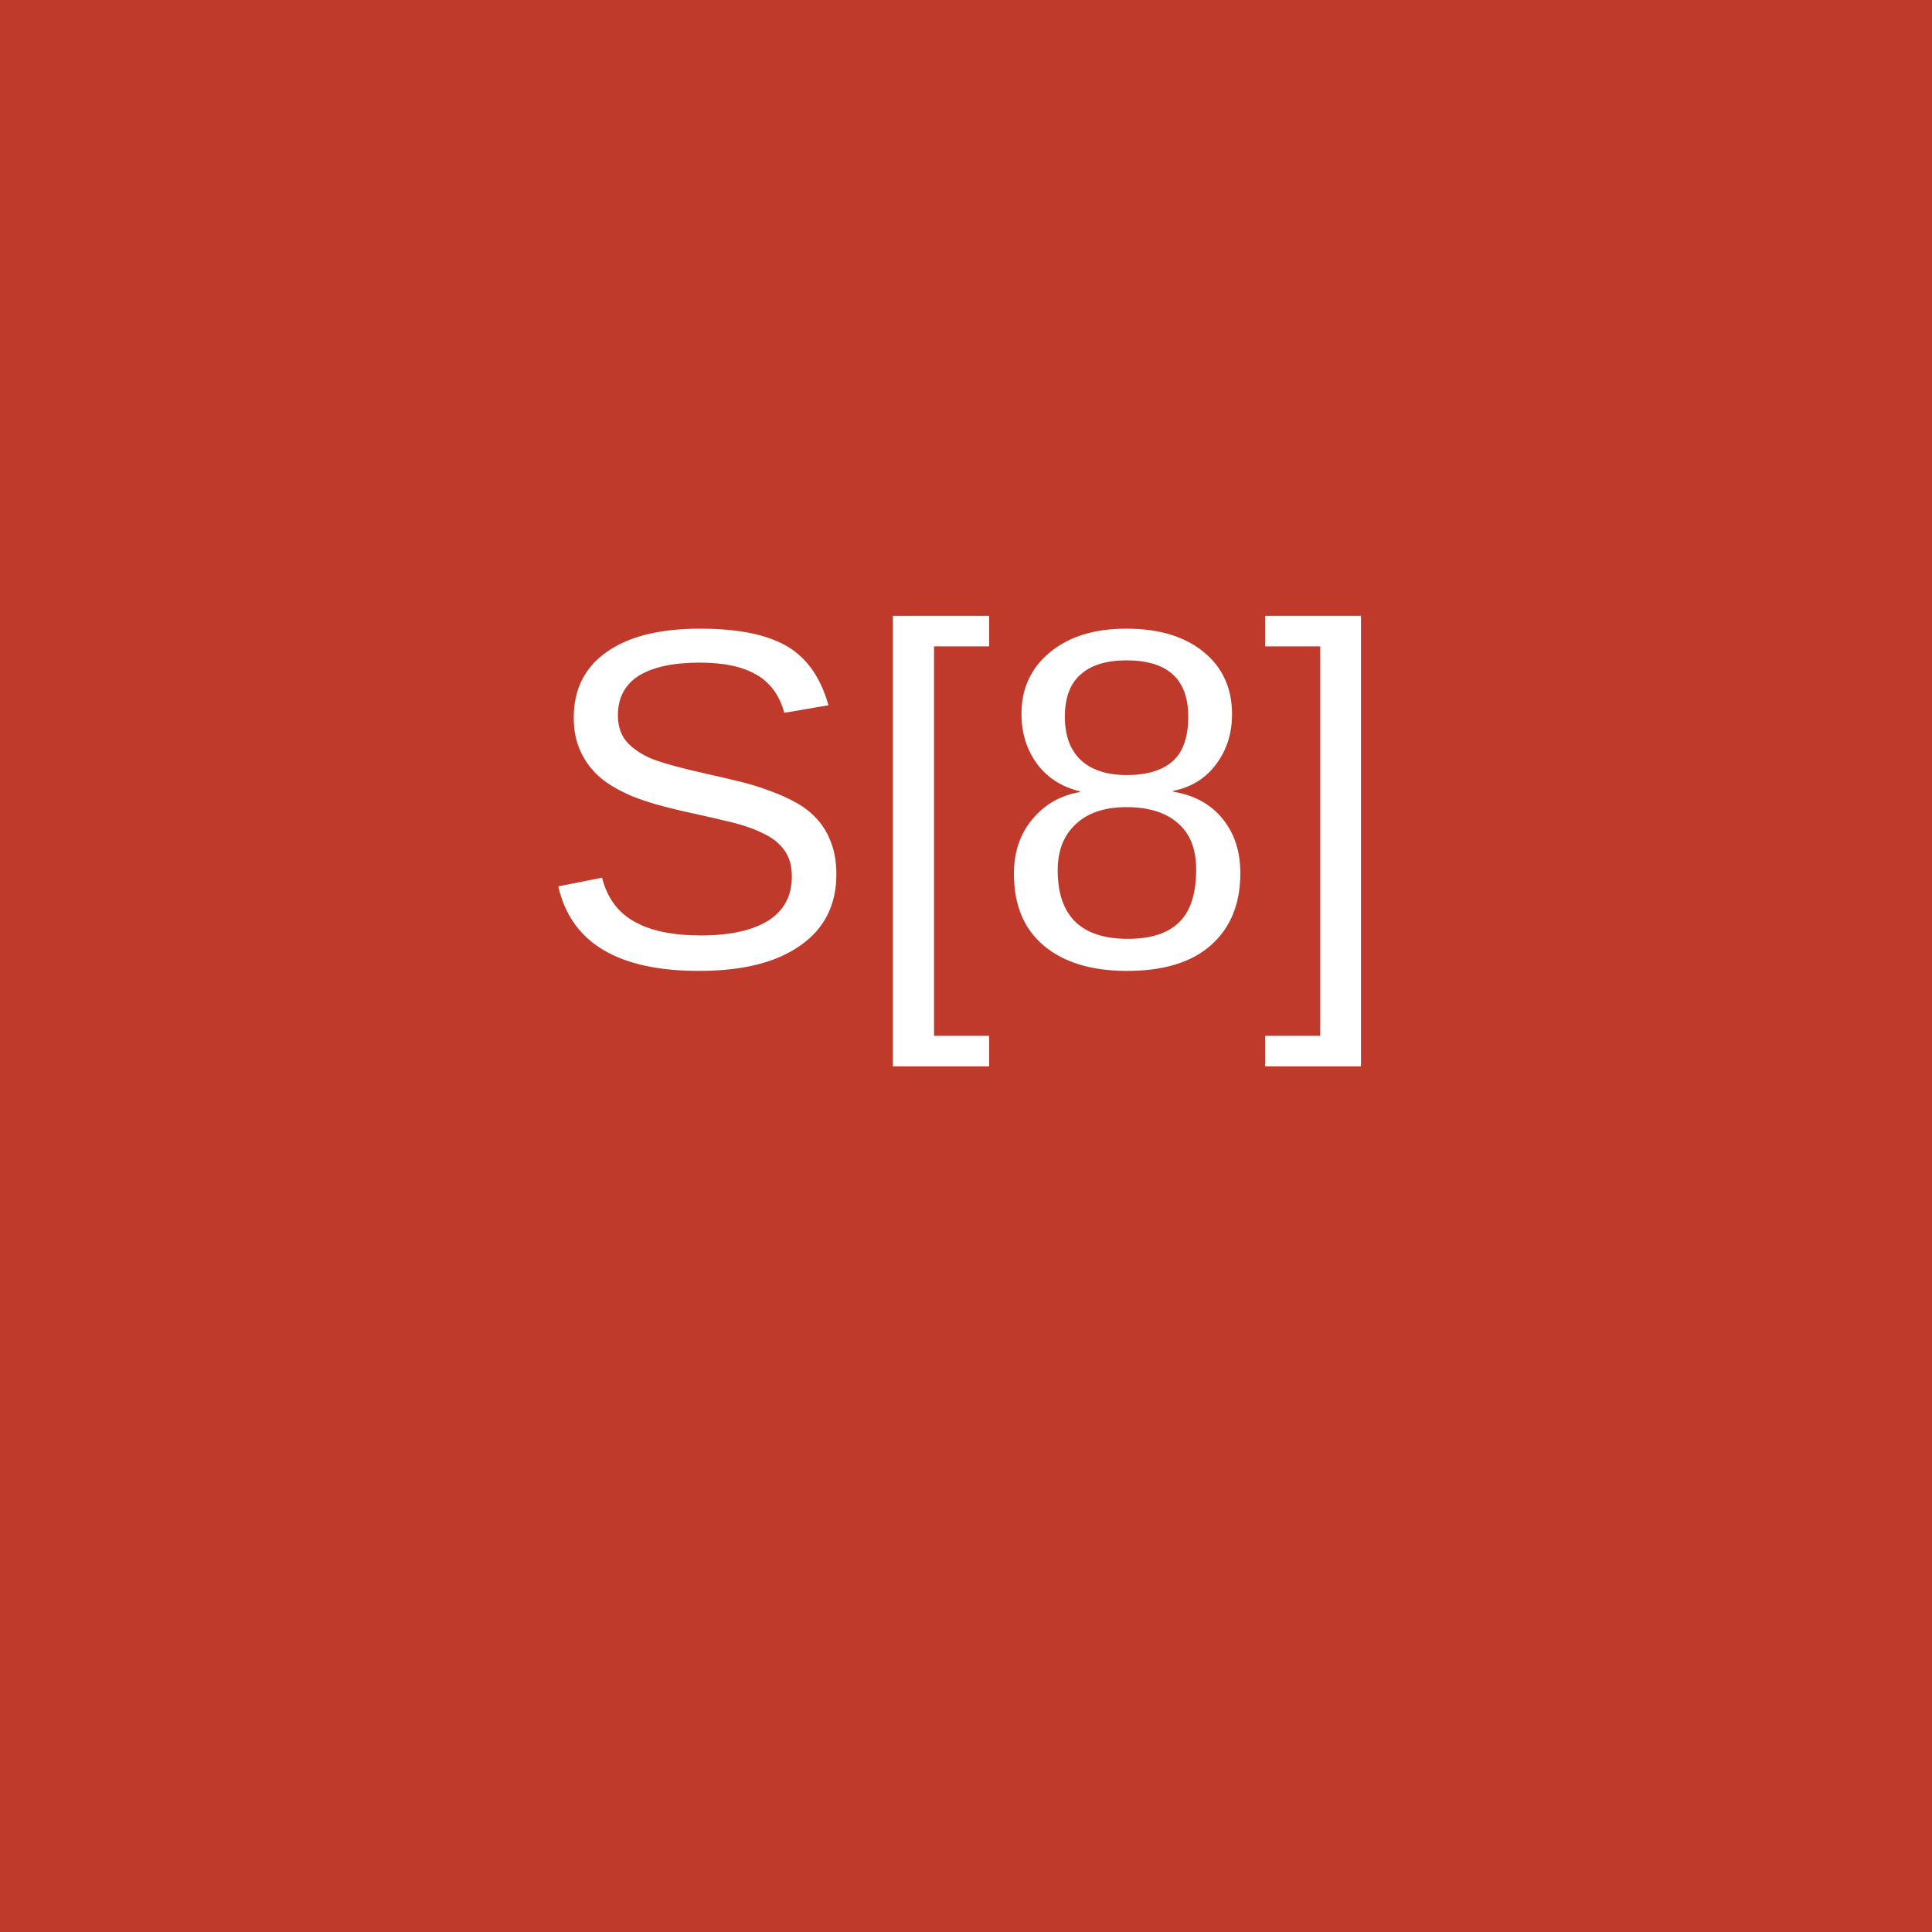
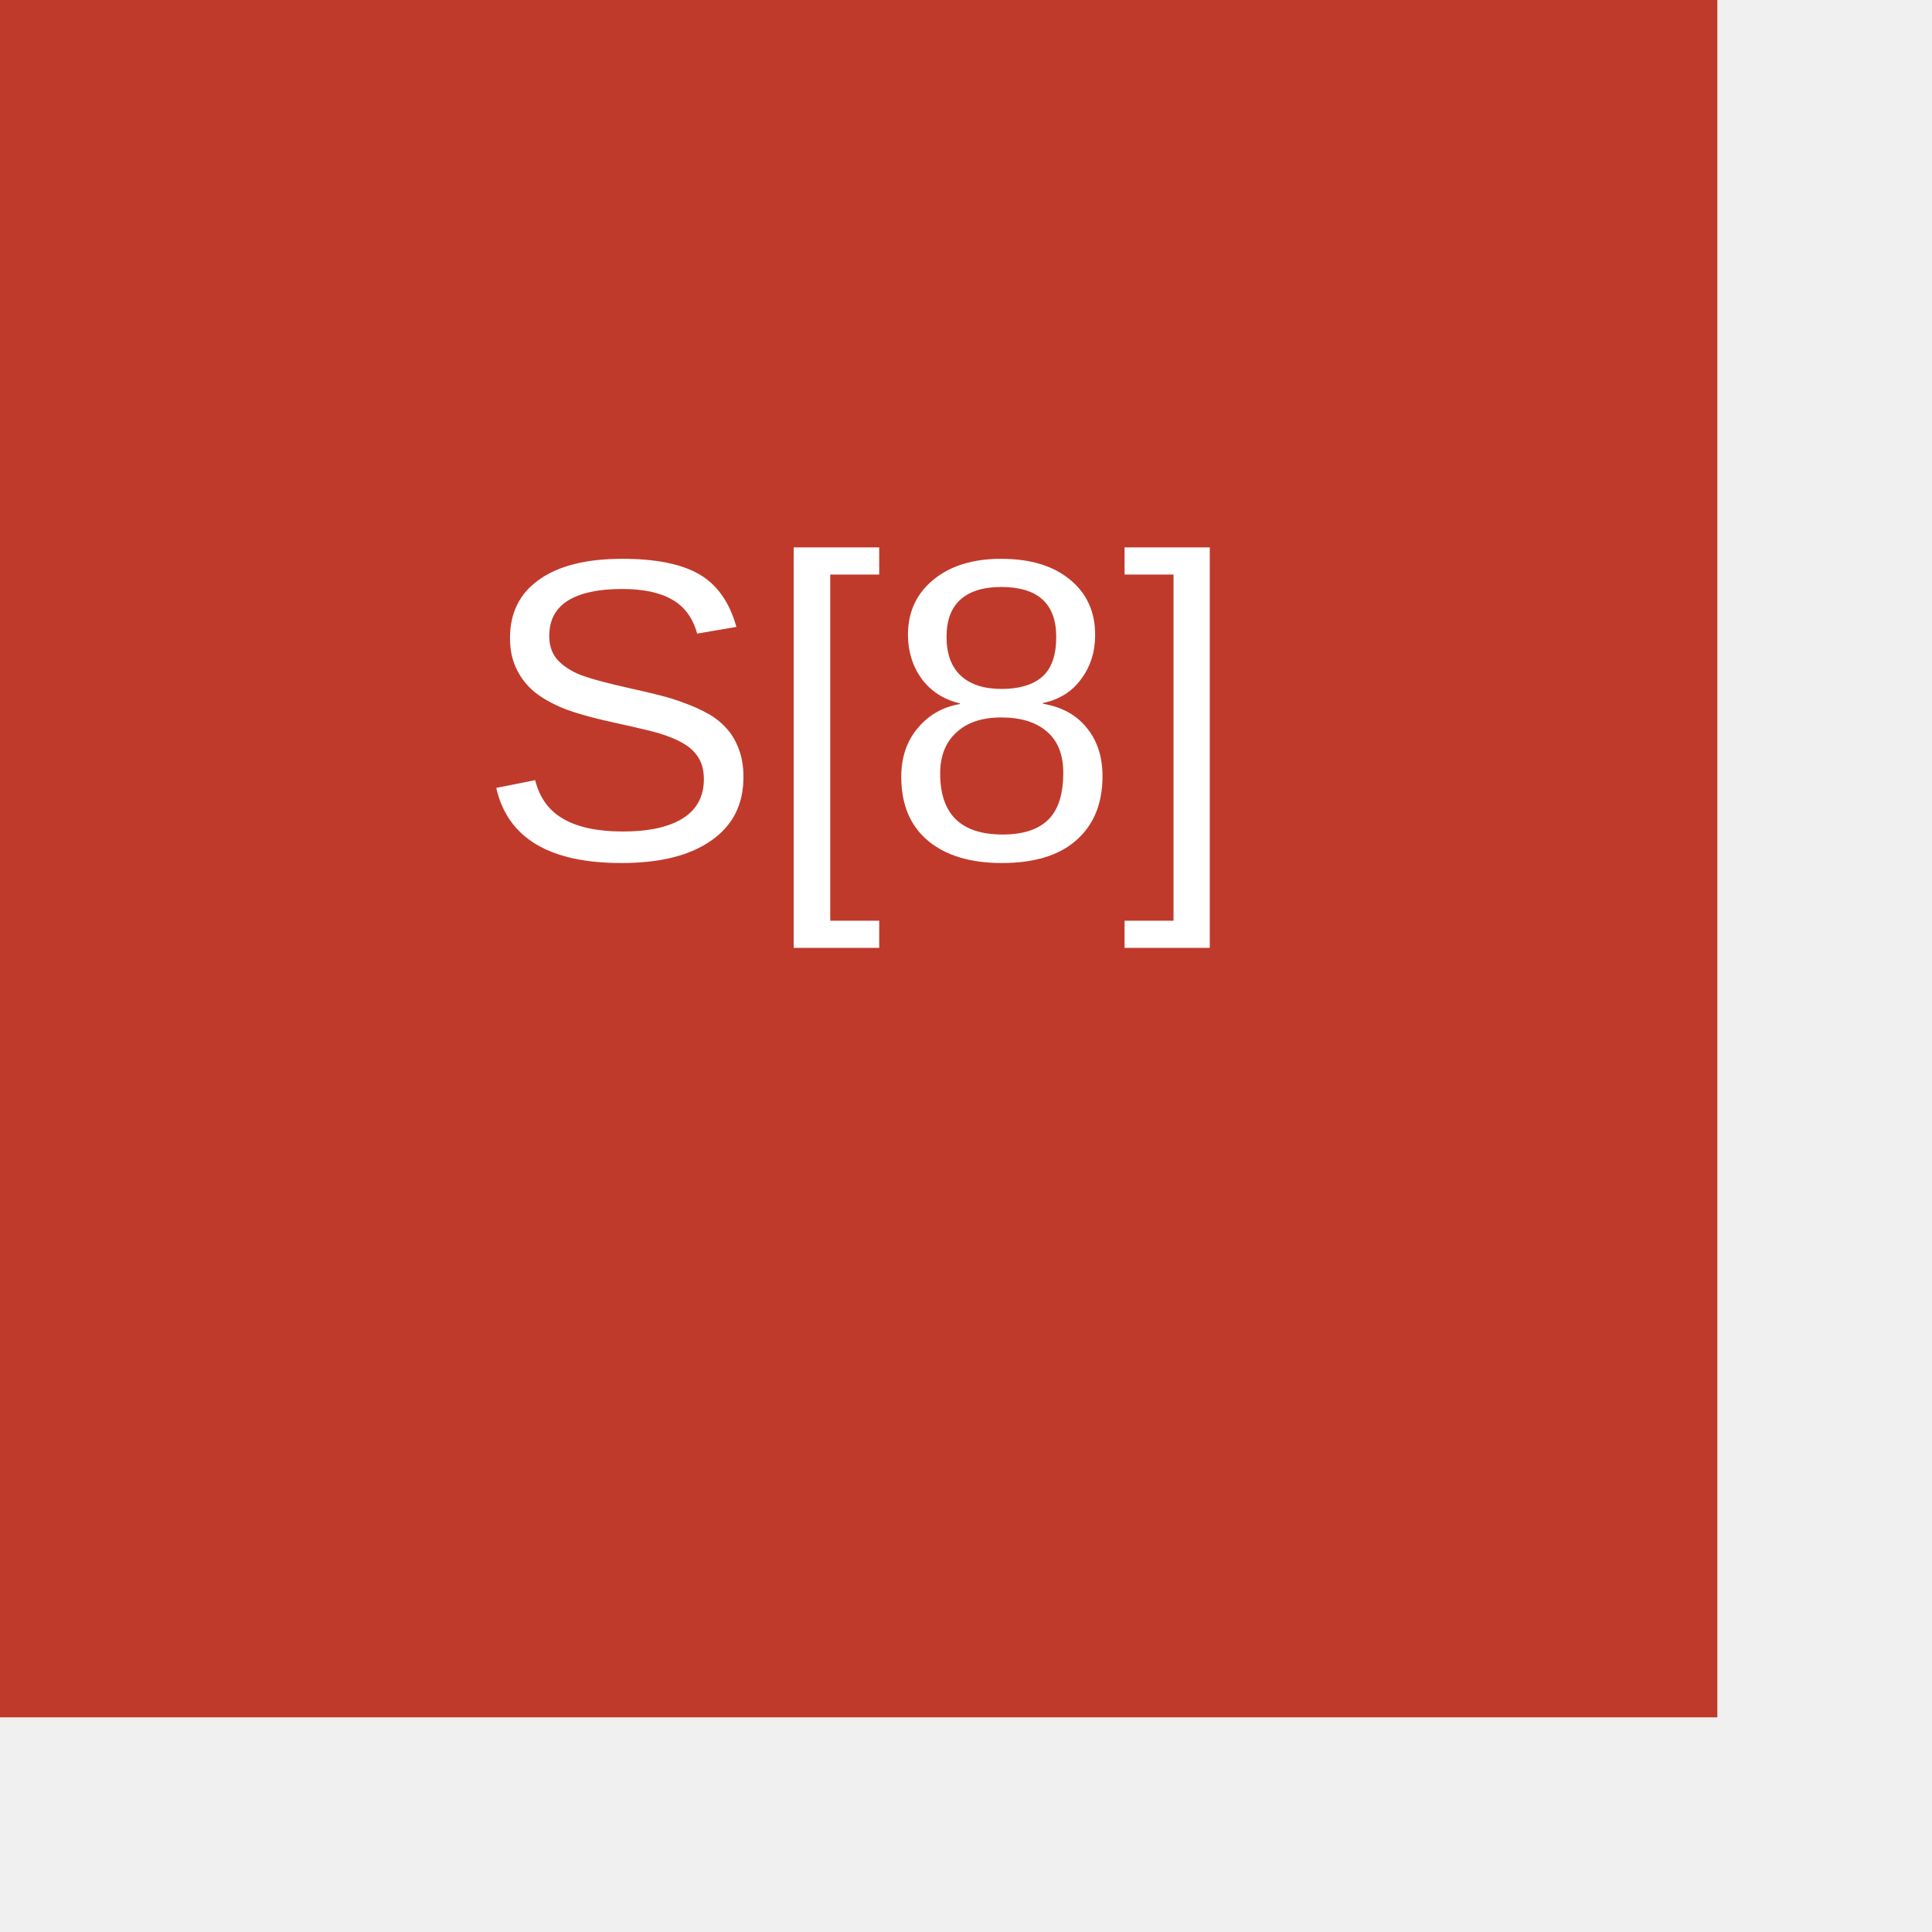
- <svg xmlns="http://www.w3.org/2000/svg" width="80" height="80" viewBox="0 0 80 80">
+ <svg xmlns="http://www.w3.org/2000/svg" width="90" height="90" viewBox="0 0 90 90">
  <rect width="80" height="80" fill="#c03a2b" />
-   <text x="50%" y="50%" font-family="Arial" font-size="20" fill="white" text-anchor="middle" alignment-baseline="middle">S[8]</text>
+   <text x="40" y="40" font-family="Arial" font-size="20" fill="white" text-anchor="middle" alignment-baseline="middle">S[8]</text>
</svg>
